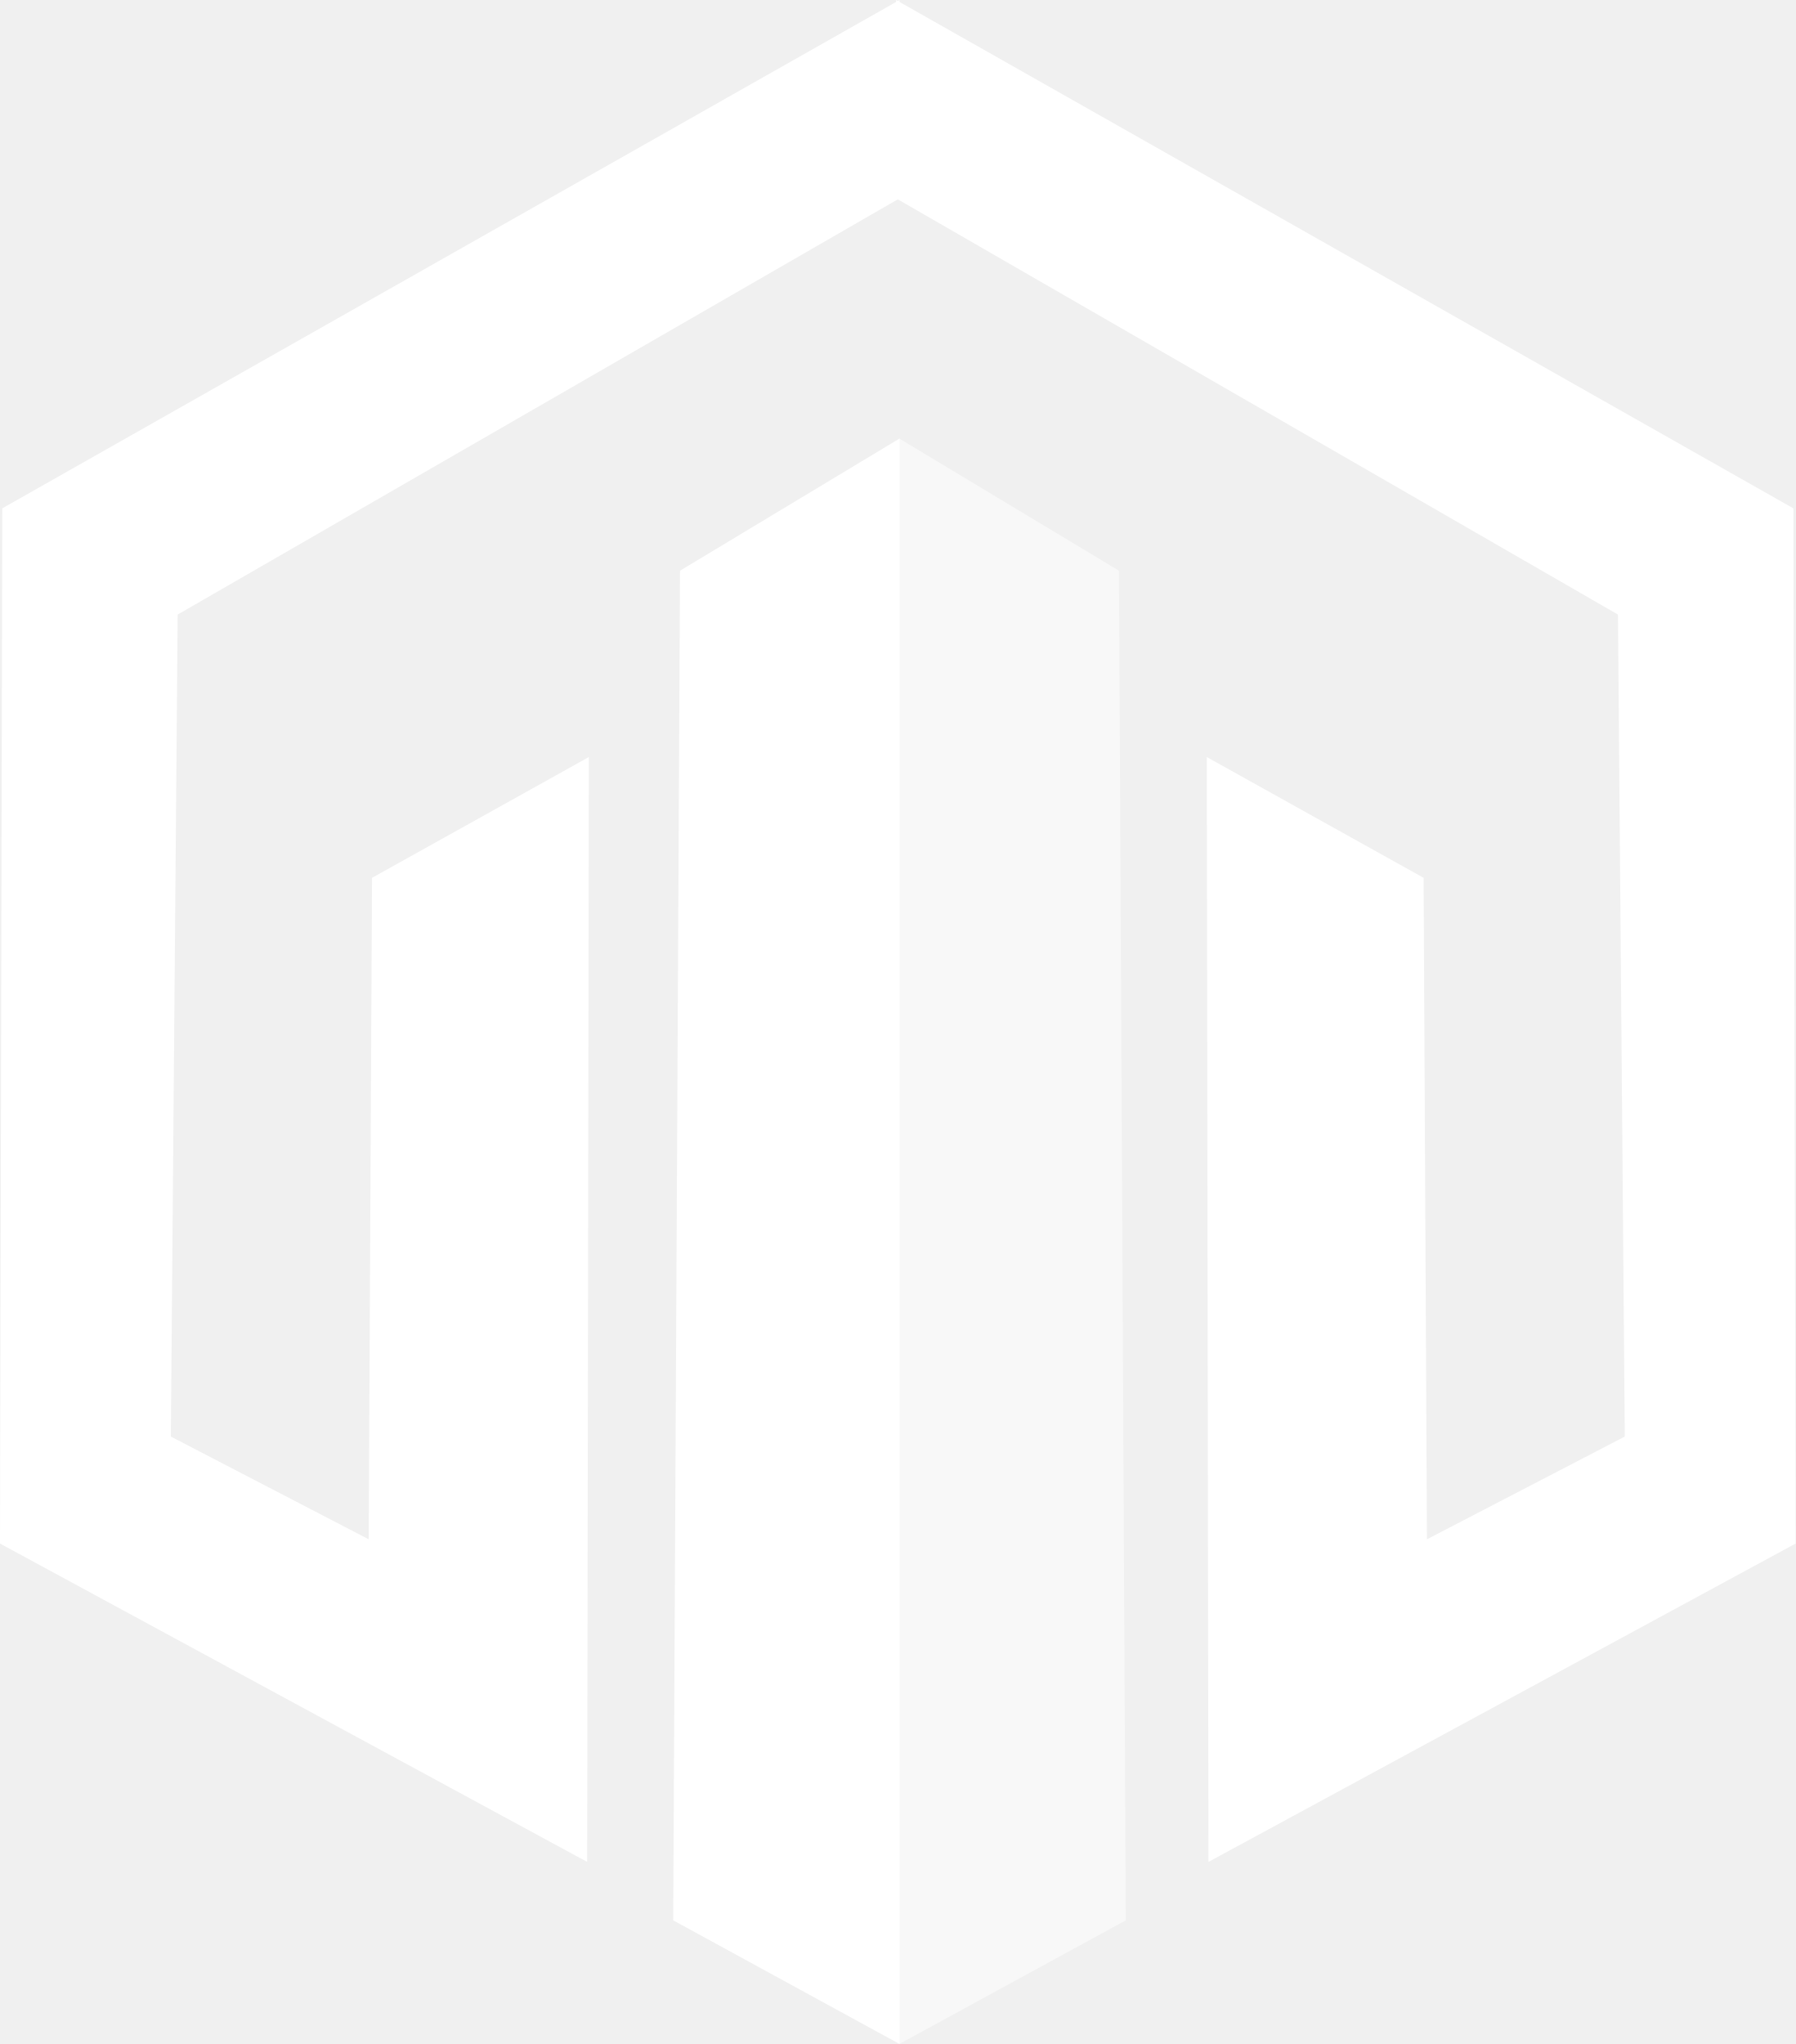
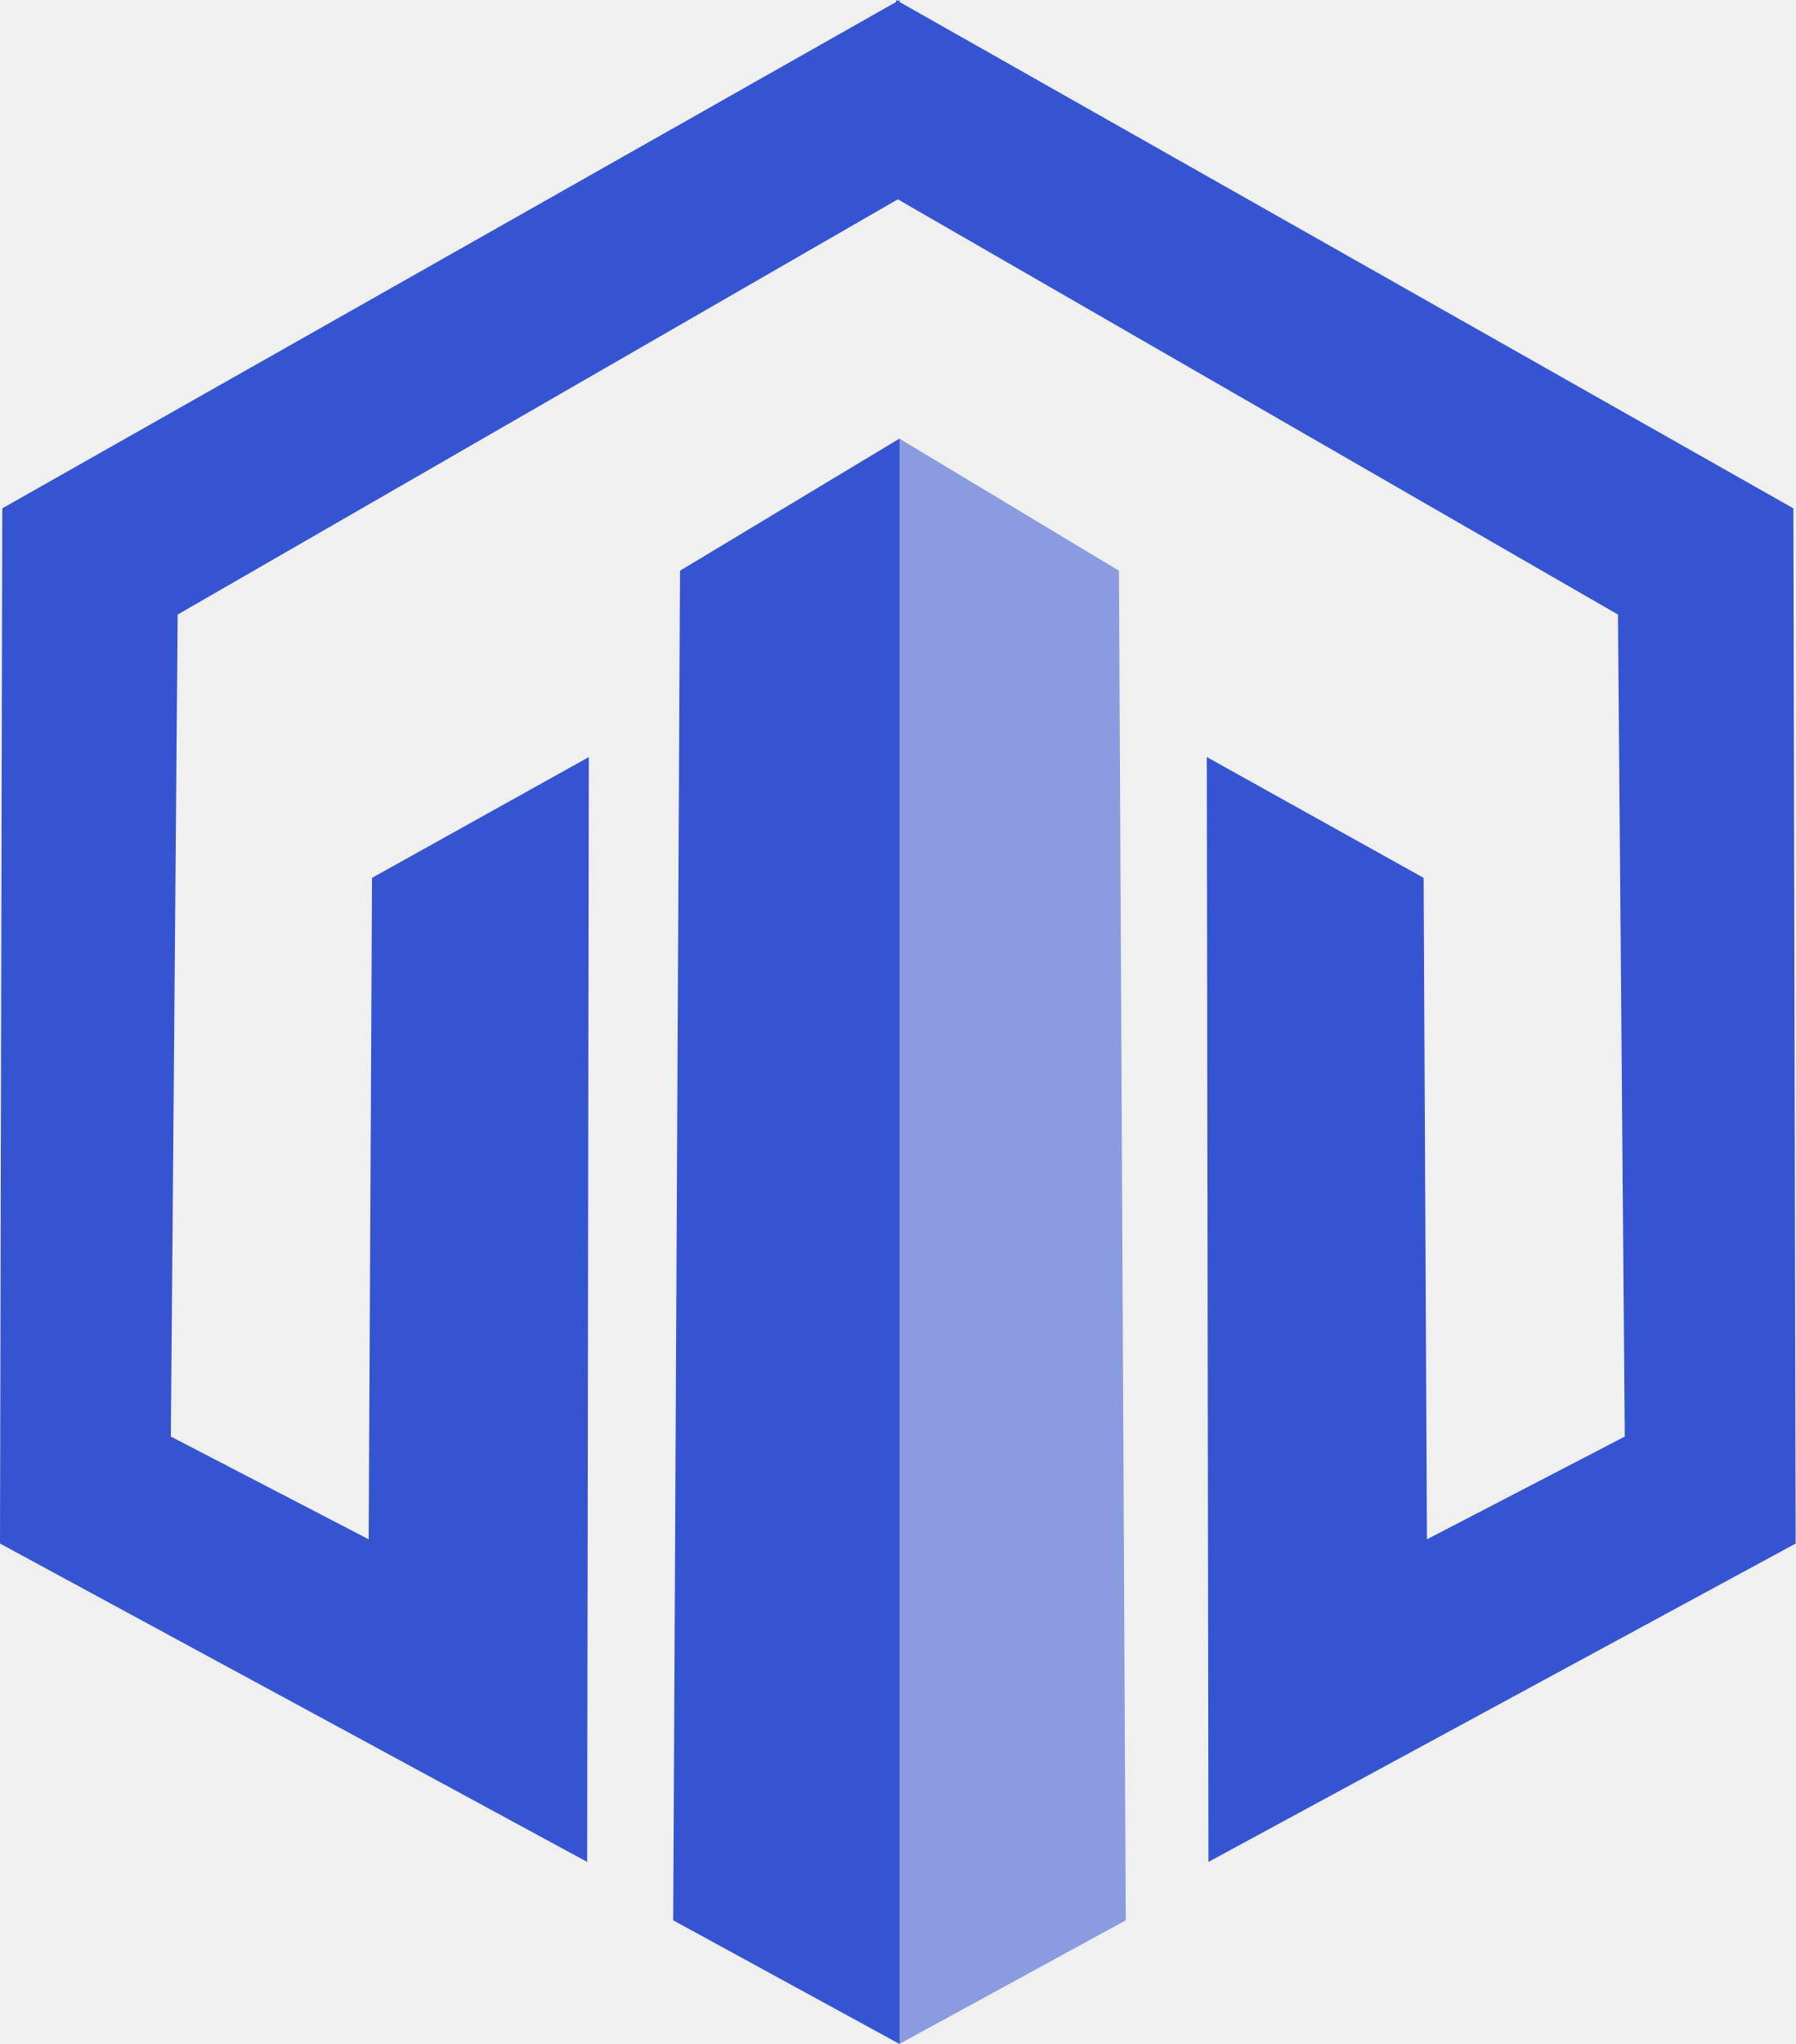
<svg xmlns="http://www.w3.org/2000/svg" id="Layer_1" data-name="Layer 1" viewBox="0 0 118.35 134.7">
  <defs>
-     <style>.cls-1{fill:#fff;}.cls-2{opacity:0.54;}</style>
+     <style>.cls-1{fill:#3454d1;}.cls-2{opacity:0.54;}</style>
  </defs>
  <polygon class="cls-1" points="59.29 0 0.15 33.5 0 101.72 38.7 122.7 38.81 49.89 24.52 57.85 24.3 101.44 11.26 94.67 11.71 40.5 59.29 13.07 59.29 0" />
  <polygon class="cls-1" points="59.06 0 118.2 33.5 118.35 101.72 79.65 122.7 79.54 49.89 93.83 57.85 94.05 101.44 107.09 94.67 106.64 40.5 59.06 13.07 59.06 2.96 59.06 2.39 59.06 0" />
  <polygon class="cls-1" points="59.29 28.9 44.82 37.61 44.37 126.55 59.29 134.7 59.29 28.9" />
  <g class="cls-2">
    <polygon class="cls-1" points="59.27 28.9 73.75 37.61 74.2 126.55 59.27 134.7 59.27 28.9" />
  </g>
</svg>
